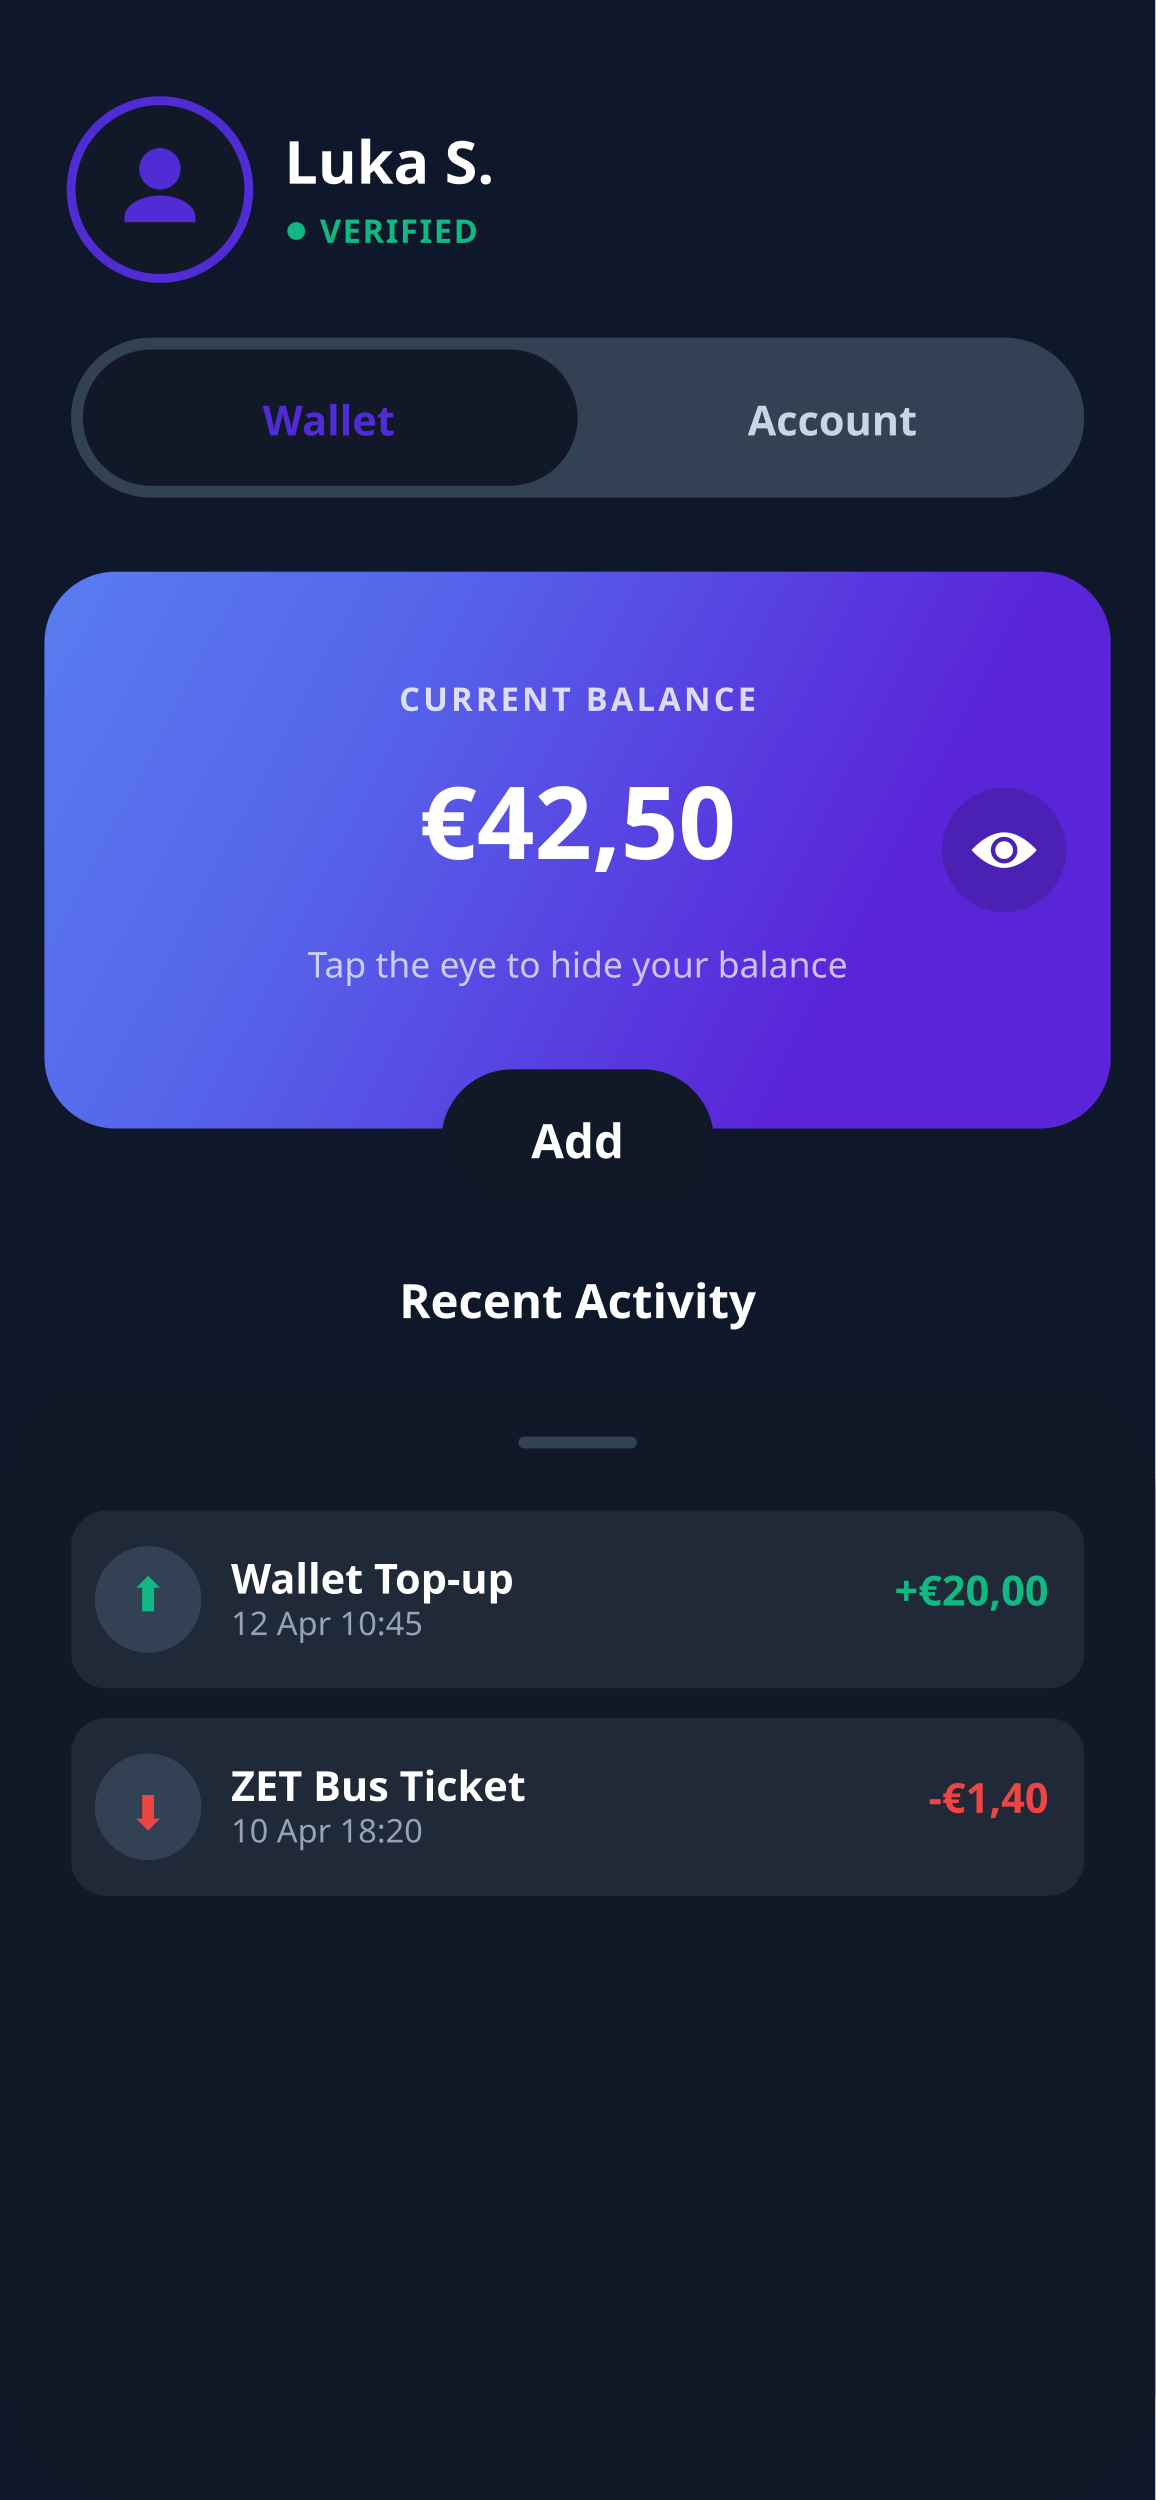
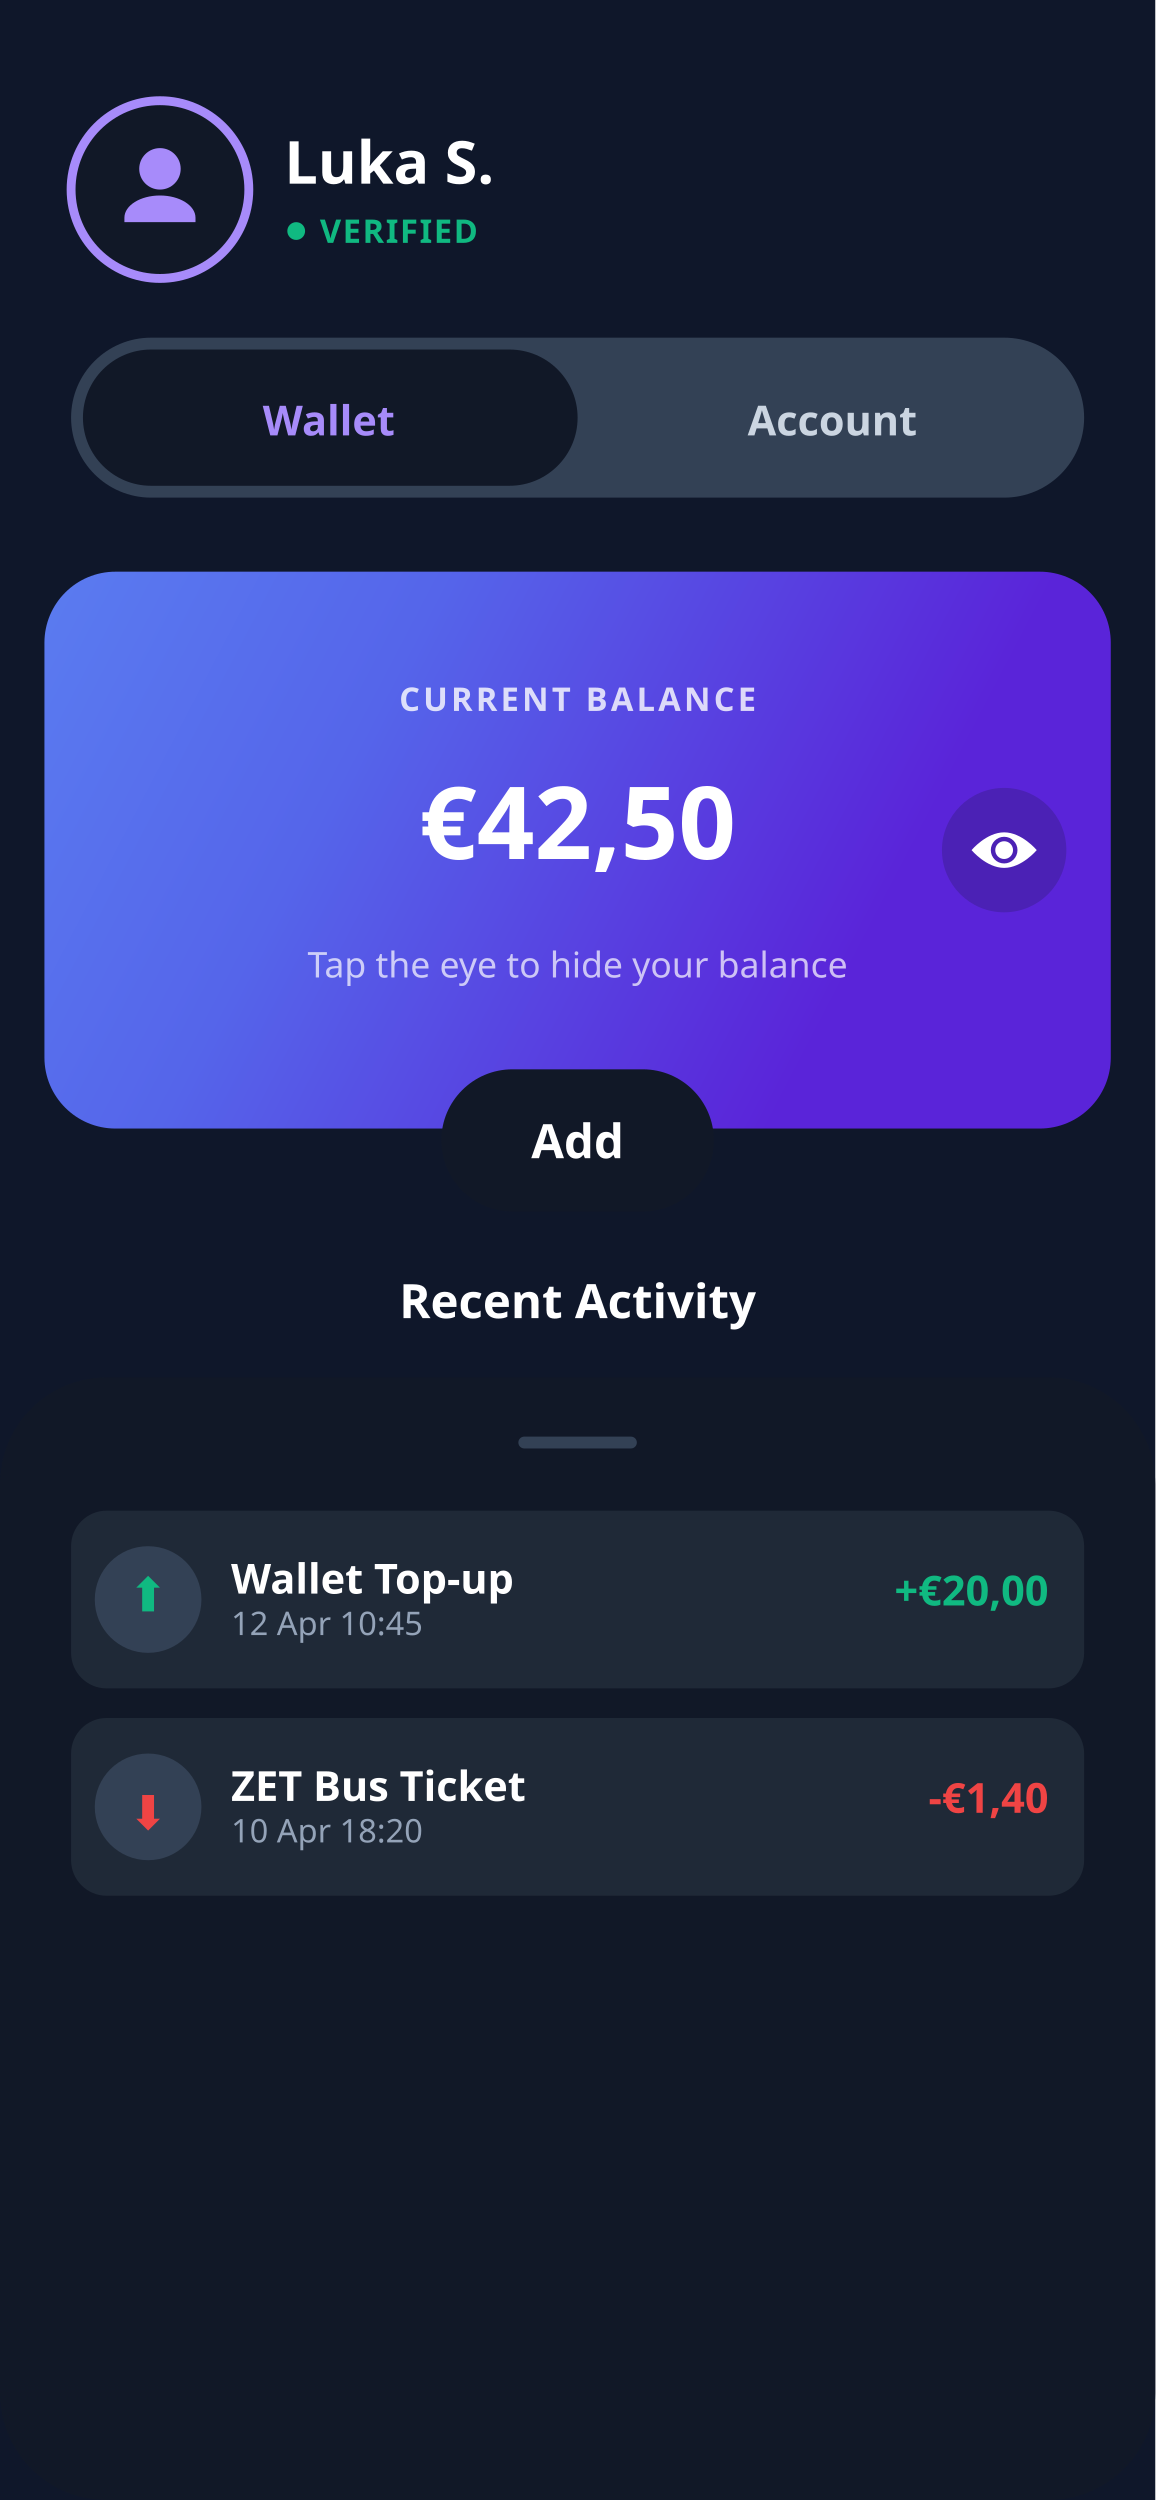
<svg xmlns="http://www.w3.org/2000/svg" width="390" height="844" viewBox="0 0 390 844" fill="none">
  <rect width="390" height="844" fill="#0F172A" />
  <g id="Header">
-     <circle cx="54" cy="64" r="30" fill="#111827" stroke="#512BD4" stroke-width="3" />
-     <path d="M54 50C57.866 50 61 53.134 61 57C61 60.866 57.866 64 54 64C50.134 64 47 60.866 47 57C47 53.134 50.134 50 54 50ZM54 66C60.627 66 66 69.358 66 73.5V75H42V73.5C42 69.358 47.373 66 54 66Z" fill="#512BD4" />
+     <circle cx="54" cy="64" r="30" fill="#111827" stroke="#A78BFA" stroke-width="3" />
+     <path d="M54 50C57.866 50 61 53.134 61 57C61 60.866 57.866 64 54 64C50.134 64 47 60.866 47 57C47 53.134 50.134 50 54 50ZM54 66C60.627 66 66 69.358 66 73.5V75H42V73.5C42 69.358 47.373 66 54 66Z" fill="#A78BFA" />
    <text x="96" y="62" fill="#FFFFFF" style="font-family: sans-serif; font-weight: bold; font-size: 20px;">Luka S.</text>
    <circle cx="100" cy="78" r="3" fill="#10B981" />
    <text x="108" y="82" fill="#10B981" style="font-family: sans-serif; font-weight: bold; font-size: 11px; letter-spacing: 0.05em;">VERIFIED</text>
  </g>
  <rect x="24" y="114" width="342" height="54" rx="27" fill="#334155" />
  <rect x="28" y="118" width="167" height="46" rx="23" fill="#111827" />
-   <text x="111" y="147" fill="#512BD4" text-anchor="middle" style="font-family: sans-serif; font-weight: bold; font-size: 14px;">Wallet</text>
+   <text x="111" y="147" fill="#A78BFA" text-anchor="middle" style="font-family: sans-serif; font-weight: bold; font-size: 14px;">Wallet</text>
  <text x="281" y="147" fill="#CBD5E1" text-anchor="middle" style="font-family: sans-serif; font-weight: bold; font-size: 14px;">Account</text>
  <g id="WalletView">
    <defs>
      <linearGradient id="cardGrad" x1="0" y1="0" x2="360" y2="188" gradientUnits="userSpaceOnUse">
        <stop stop-color="#5F8FF5" />
        <stop offset="0.55" stop-color="#5565EA" />
        <stop offset="1" stop-color="#5A24D9" />
      </linearGradient>
    </defs>
    <rect x="15" y="193" width="360" height="188" rx="24" fill="url(#cardGrad)" />
    <text x="195" y="240" fill="white" fill-opacity="0.8" text-anchor="middle" style="font-family: sans-serif; font-weight: bold; font-size: 11px; letter-spacing: 0.1em;">CURRENT BALANCE</text>
    <text x="195" y="290" fill="white" text-anchor="middle" style="font-family: sans-serif; font-weight: bold; font-size: 34px;">€42,50</text>
    <text x="195" y="330" fill="white" fill-opacity="0.7" text-anchor="middle" style="font-family: sans-serif; font-size: 12px;">Tap the eye to hide your balance</text>
    <rect x="318" y="266" width="42" height="42" rx="21" fill="#111827" fill-opacity="0.2" />
    <path d="M339 281C333 281 328 287 328 287C328 287 333 293 339 293C345 293 350 287 350 287C350 287 345 281 339 281ZM339 291.5C336.515 291.5 334.5 289.485 334.5 287C334.5 284.515 336.515 282.5 339 282.5C341.485 282.5 343.5 284.515 343.5 287C343.5 289.485 341.485 291.5 339 291.5ZM339 284C337.343 284 336 285.343 336 287C336 288.657 337.343 290 339 290C340.657 290 342 288.657 342 287C342 285.343 340.657 284 339 284Z" fill="white" />
    <rect x="149" y="361" width="92" height="48" rx="24" fill="#111827" />
    <text x="195" y="391" fill="#FFFFFF" text-anchor="middle" style="font-family: sans-serif; font-weight: bold; font-size: 16px;">Add</text>
    <text x="195" y="445" fill="#FFFFFF" text-anchor="middle" style="font-family: sans-serif; font-weight: bold; font-size: 16px;">Recent Activity</text>
    <rect x="0" y="465" width="390" height="379" rx="36" fill="#111827" />
    <rect x="175" y="485" width="40" height="4" rx="2" fill="#334155" />
    <rect x="24" y="510" width="342" height="60" rx="12" fill="#1F2937" />
    <circle cx="50" cy="540" r="18" fill="#334155" />
    <path d="M50 532L54 536H52V544H48V536H46L50 532Z" fill="#10B981" />
    <text x="78" y="538" fill="#FFFFFF" style="font-family: sans-serif; font-weight: bold; font-size: 14px;">Wallet Top-up</text>
    <text x="78" y="552" fill="#94A3B8" style="font-family: sans-serif; font-size: 11px;">12 Apr 10:45</text>
    <text x="354" y="542" fill="#10B981" text-anchor="end" style="font-family: sans-serif; font-weight: bold; font-size: 14px;">+€20,00</text>
    <rect x="24" y="580" width="342" height="60" rx="12" fill="#1F2937" />
    <circle cx="50" cy="610" r="18" fill="#334155" />
    <path d="M50 618L46 614H48V606H52V614H54L50 618Z" fill="#EF4444" />
    <text x="78" y="608" fill="#FFFFFF" style="font-family: sans-serif; font-weight: bold; font-size: 14px;">ZET Bus Ticket</text>
    <text x="78" y="622" fill="#94A3B8" style="font-family: sans-serif; font-size: 11px;">10 Apr 18:20</text>
    <text x="354" y="612" fill="#EF4444" text-anchor="end" style="font-family: sans-serif; font-weight: bold; font-size: 14px;">-€1,40</text>
  </g>
</svg>
